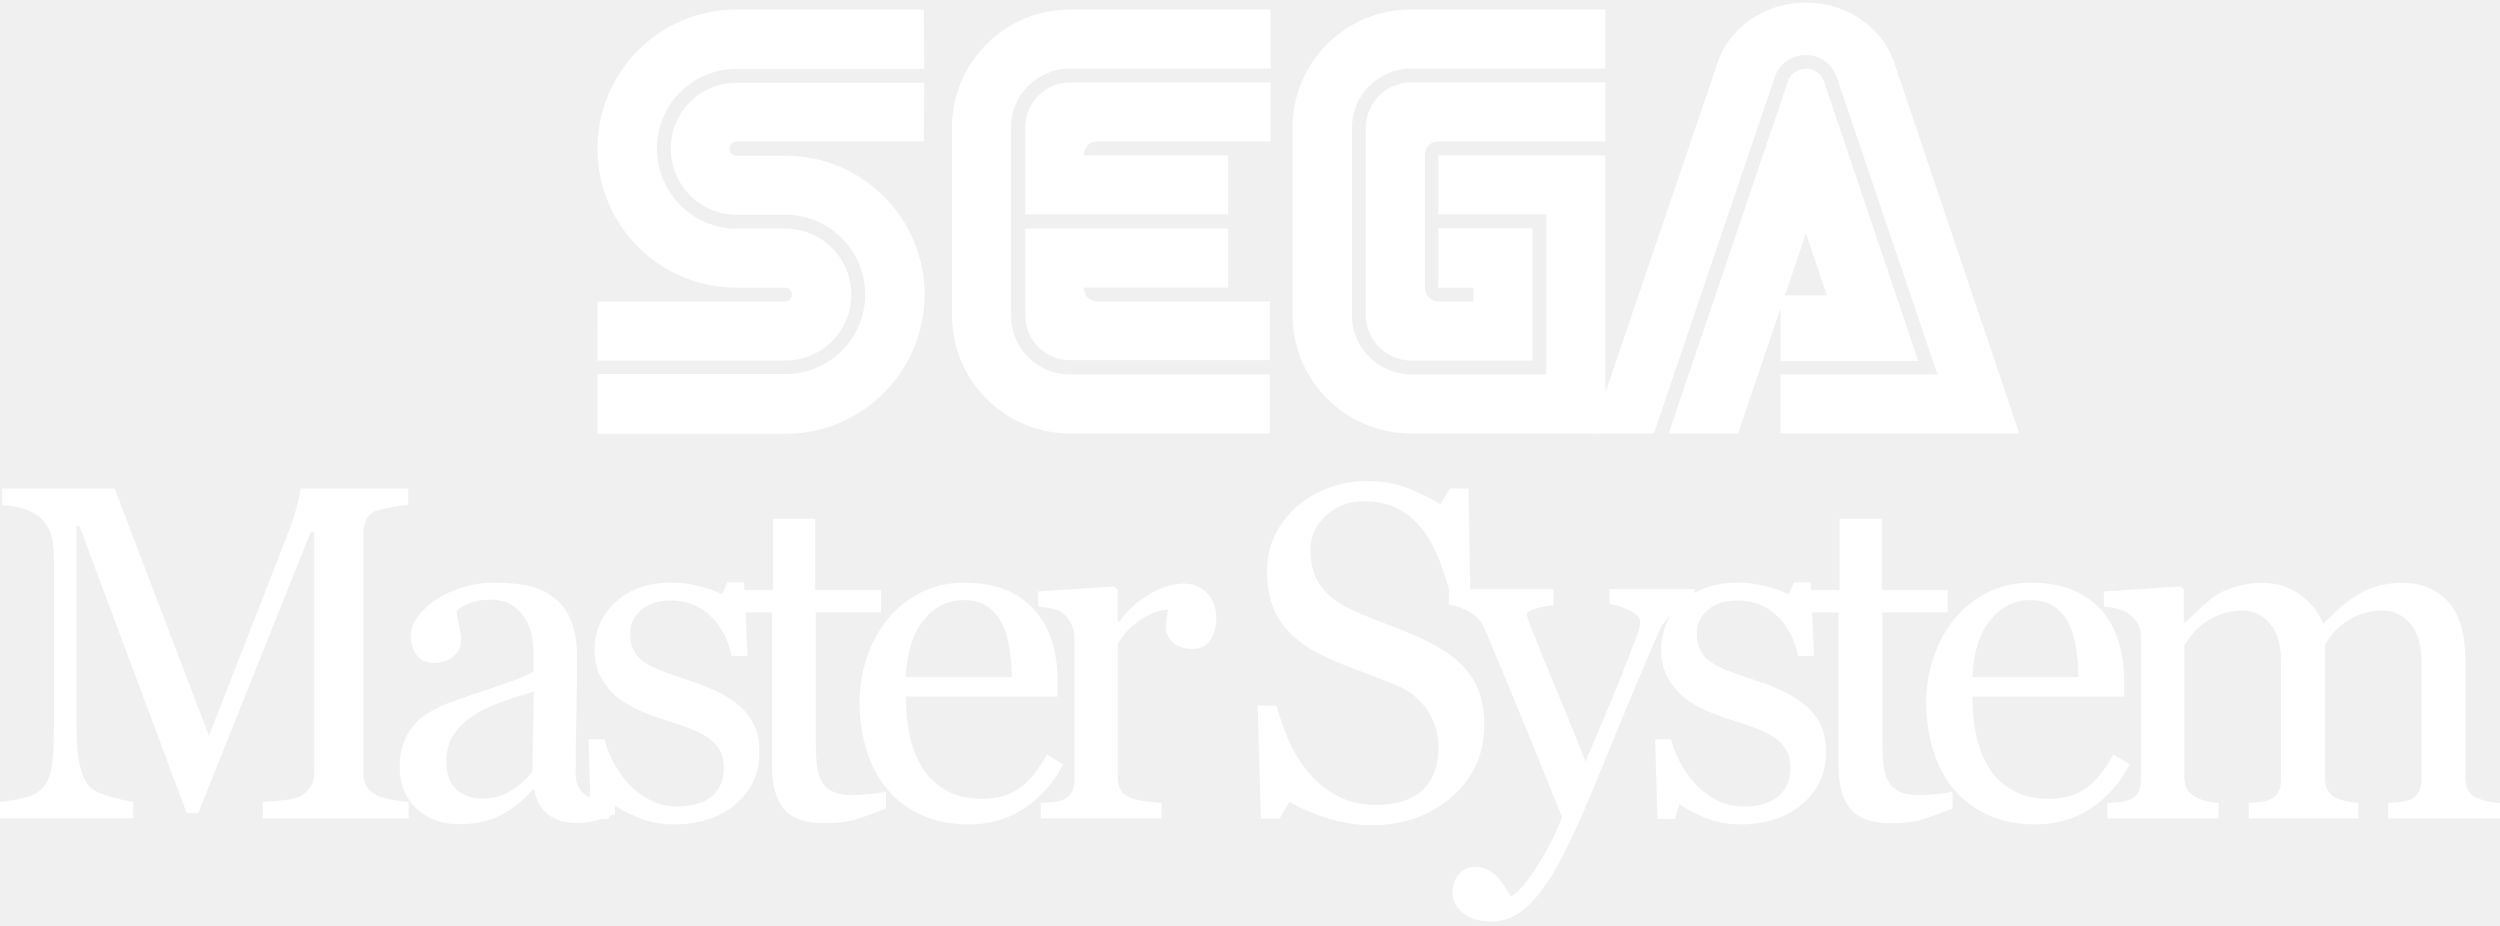
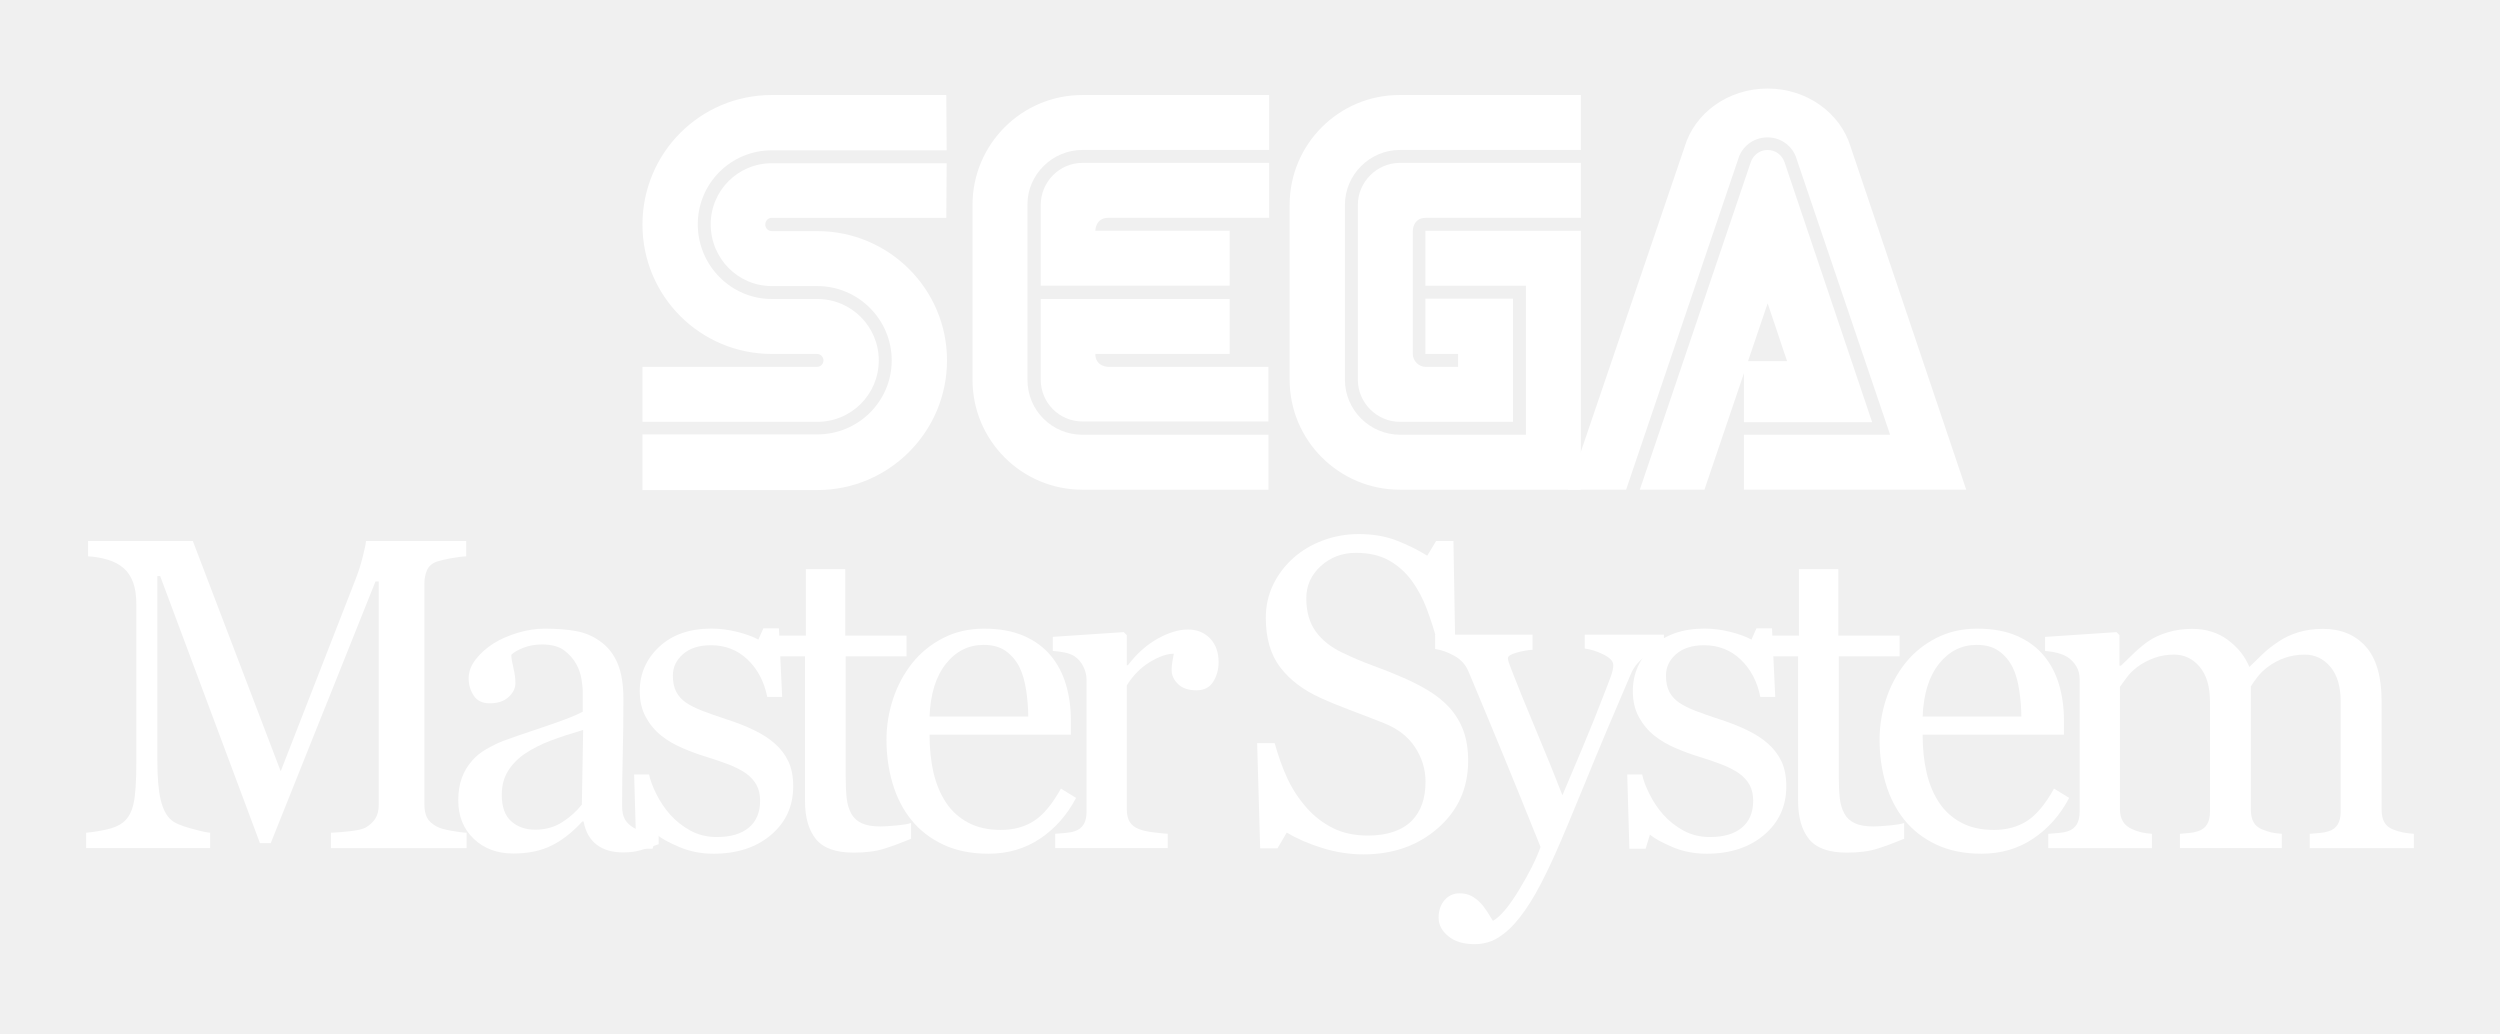
- <svg xmlns="http://www.w3.org/2000/svg" clip-rule="evenodd" fill-rule="evenodd" stroke-linejoin="round" stroke-miterlimit="2" viewBox="0 0 600 222">
+ <svg xmlns="http://www.w3.org/2000/svg" height="266.4" width="644.4" clip-rule="evenodd" fill-rule="evenodd" stroke-linejoin="round" stroke-miterlimit="2" viewBox="-22.2 -22.2 644.4 266.4">
  <g fill="#fff" fill-rule="nonzero">
    <path d="m143.403 104.116h45.08c18.424 0 33.417-14.995 33.417-33.416 0-18.42-14.993-33.327-33.417-33.327h-11.754c-.926 0-1.67-.738-1.67-1.666 0-1.017.741-1.757 1.67-1.757h44.989l.093-14.072h-45.082c-8.703 0-15.739 7.037-15.739 15.739 0 8.794 7.034 15.922 15.739 15.922h11.754c10.552 0 19.164 8.611 19.164 19.163 0 10.554-8.612 19.069-19.164 19.069h-45.08z" />
    <path d="m143.403 86.529h45.08c8.795 0 15.832-7.128 15.832-15.829 0-8.702-7.035-15.83-15.832-15.83h-11.754c-10.552 0-19.07-8.702-19.07-19.255 0-10.554 8.519-19.069 19.07-19.069h45.08l-.093-14.256h-44.992c-18.42 0-33.323 14.903-33.323 33.417 0 18.421 14.902 33.326 33.323 33.326h11.665c.924 0 1.667.741 1.667 1.667 0 .925-.742 1.666-1.667 1.666h-44.99z" />
    <path d="m256.8 89.86c-7.773 0-14.16-6.202-14.16-14.163v-45.267c0-7.59 6.388-13.978 14.16-13.978h48.137v-14.162h-48.137c-15.643 0-28.325 12.683-28.325 28.328v45.079c0 15.646 12.68 28.329 28.325 28.329h47.953v-14.163z" />
    <path d="m246.062 30.615c0-5.924 4.814-10.831 10.738-10.831h48.137v14.164h-41.47c-3.334 0-3.334 3.33-3.334 3.33h34.62v14.164h-48.691z" />
    <path d="m256.8 86.438c-5.923 0-10.738-4.814-10.738-10.738v-20.832h48.69v14.162h-34.619c0 3.332 3.331 3.332 3.331 3.332h41.286v14.073z" />
    <path d="m338.725 89.86c-7.868 0-14.257-6.388-14.257-14.163v-45.079c0-7.778 6.391-14.166 14.167-14.166h46.656v-14.162h-46.75c-15.645 0-28.325 12.683-28.325 28.328v45.079c0 15.646 12.771 28.329 28.419 28.329h46.656v-66.743h-40.085v14.162h25.921v38.416z" />
    <path d="m327.799 75.697c0 5.925 4.909 10.833 10.832 10.833h29.159v-31.753h-22.585v14.256h8.424v3.333h-8.329c-1.855 0-3.334-1.571-3.334-3.333v-31.752s0-3.334 3.334-3.334h39.988v-14.164h-46.656c-5.923 0-10.832 4.907-10.832 10.832z" />
    <path d="m429.074 19.603c.646-1.851 2.314-3.147 4.352-3.147 2.036 0 3.705 1.298 4.354 3.147l22.585 67.021h-33.044v-15.739h11.111l-5-14.906-16.295 48.045h-16.662z" />
    <path d="m464.993 89.86h-37.677v14.163h57.301l-29.807-88.403c-2.595-8.609-11.204-14.997-21.387-14.997-10.18 0-18.789 6.296-21.384 14.997l-30.09 88.403h14.999l29.156-85.996c1.204-2.871 3.98-4.814 7.312-4.814 3.242 0 6.022 1.943 7.223 4.814z" />
    <path d="m98.071 196.408h-34.978v-3.963c1.266-.033 2.893-.165 4.882-.393 1.992-.22 3.357-.535 4.102-.949 1.154-.702 2.002-1.51 2.539-2.427.54-.911.807-2.053.807-3.431v-57.568h-.836l-27 67.445h-2.788l-25.719-68.839h-.725v47.251c0 4.571.289 8.051.865 10.43.577 2.381 1.46 4.091 2.652 5.128.819.78 2.507 1.532 5.073 2.239 2.566.706 4.241 1.079 5.022 1.111v3.96h-31.967v-3.96c1.675-.146 3.43-.425 5.271-.833 1.841-.409 3.262-1.02 4.268-1.841 1.303-1.036 2.195-2.639 2.678-4.798.486-2.151.725-5.763.725-10.822v-40.504c0-2.341-.278-4.256-.836-5.742-.556-1.486-1.357-2.695-2.398-3.626-1.153-1.005-2.566-1.747-4.24-2.234-1.674-.48-3.328-.756-4.964-.836v-3.959h27.001l22.647 59.356 19.36-49.65c.706-1.817 1.311-3.725 1.814-5.718.502-1.991.774-3.322.809-3.989h25.828v3.96c-1.041.039-2.372.208-3.988.503-1.618.302-2.799.58-3.543.835-1.263.445-2.12 1.195-2.568 2.234-.447 1.041-.669 2.174-.669 3.402v57.068c0 1.302.222 2.398.669 3.291.448.89 1.302 1.676 2.568 2.338.671.379 1.862.722 3.572 1.036 1.709.311 3.068.495 4.071.527v3.964h-.004z" />
    <path d="m147.582 195.401c-1.747.637-3.28 1.144-4.601 1.536-1.322.39-2.818.584-4.492.584-2.903 0-5.215-.675-6.946-2.034-1.729-1.356-2.835-3.334-3.319-5.941h-.335c-2.418 2.675-5.012 4.726-7.784 6.136-2.77 1.418-6.109 2.119-10.013 2.119-4.129 0-7.522-1.256-10.181-3.795-2.659-2.525-3.987-5.835-3.987-9.929 0-2.12.297-4.02.893-5.691.596-1.675 1.488-3.179 2.676-4.517.932-1.11 2.158-2.104 3.682-2.984 1.527-.871 2.956-1.565 4.295-2.092 1.677-.631 5.07-1.805 10.182-3.516 5.114-1.705 8.562-3.044 10.348-4.015v-5.521c0-.484-.101-1.414-.307-2.789-.207-1.375-.642-2.679-1.312-3.907-.744-1.37-1.793-2.572-3.153-3.596-1.356-1.02-3.28-1.534-5.772-1.534-1.713 0-3.301.289-4.77.863-1.469.582-2.501 1.183-3.095 1.815 0 .748.177 1.841.53 3.291.355 1.447.53 2.788.53 4.015 0 1.303-.587 2.492-1.759 3.569-1.17 1.086-2.798 1.617-4.88 1.617-1.859 0-3.226-.655-4.102-1.979-.872-1.315-1.309-2.796-1.309-4.435 0-1.709.604-3.347 1.813-4.91 1.209-1.561 2.78-2.954 4.716-4.181 1.674-1.037 3.701-1.927 6.08-2.651 2.382-.727 4.704-1.089 6.973-1.089 3.124 0 5.846.216 8.173.64 2.326.432 4.435 1.35 6.332 2.763 1.895 1.379 3.337 3.247 4.323 5.605.985 2.365 1.478 5.404 1.478 9.122 0 5.319-.058 10.033-.166 14.14-.114 4.112-.166 8.603-.166 13.475 0 1.449.251 2.606.752 3.462.502.859 1.275 1.581 2.317 2.173.557.337 1.44.522 2.651.557 1.207.038 2.443.06 3.707.06v3.564zm-19.468-29.456c-3.163.932-5.931 1.839-8.312 2.734-2.382.891-4.594 2.006-6.637 3.347-1.861 1.265-3.329 2.762-4.41 4.488-1.075 1.729-1.618 3.791-1.618 6.164 0 3.092.809 5.356 2.428 6.807 1.619 1.448 3.67 2.176 6.163 2.176 2.641 0 4.965-.643 6.974-1.925 2.007-1.285 3.702-2.794 5.076-4.548z" />
    <path d="m177.513 169.461c1.525 1.339 2.697 2.884 3.516 4.627.819 1.752 1.227 3.891 1.227 6.416 0 5.099-1.909 9.262-5.716 12.497-3.813 3.233-8.753 4.854-14.812 4.854-3.2 0-6.148-.58-8.844-1.732-2.698-1.152-4.623-2.209-5.775-3.179l-1.114 3.627h-4.184l-.557-19.14h3.848c.298 1.449.929 3.147 1.896 5.074.968 1.935 2.139 3.681 3.517 5.244 1.45 1.64 3.187 3.013 5.215 4.13 2.026 1.112 4.305 1.676 6.834 1.676 3.569 0 6.323-.81 8.258-2.431 1.932-1.615 2.902-3.931 2.902-6.947 0-1.562-.306-2.903-.921-4.039-.614-1.133-1.517-2.125-2.706-2.987-1.227-.857-2.734-1.624-4.519-2.315-1.785-.686-3.774-1.367-5.97-2.038-1.75-.52-3.691-1.232-5.829-2.147-2.14-.913-3.97-1.985-5.496-3.209-1.636-1.299-2.975-2.904-4.017-4.798-1.041-1.895-1.563-4.128-1.563-6.693 0-4.501 1.675-8.31 5.022-11.438 3.348-3.124 7.829-4.687 13.446-4.687 2.153 0 4.36.278 6.61.832 2.248.563 4.081 1.229 5.495 2.009l1.284-2.9h4.016l.836 17.68h-3.848c-.781-3.941-2.465-7.147-5.05-9.624-2.586-2.47-5.738-3.707-9.459-3.707-3.047 0-5.45.765-7.197 2.289-1.747 1.53-2.621 3.37-2.621 5.523 0 1.676.287 3.069.865 4.184.577 1.116 1.439 2.061 2.595 2.846 1.113.747 2.518 1.445 4.211 2.092 1.693.651 3.784 1.392 6.278 2.204 2.455.779 4.77 1.695 6.945 2.732 2.175 1.058 3.967 2.215 5.382 3.475z" />
    <path d="m212.632 194.004c-2.418 1.007-4.704 1.854-6.862 2.54-2.157.691-4.798 1.03-7.922 1.03-4.612 0-7.858-1.156-9.735-3.484-1.879-2.323-2.818-5.608-2.818-9.844v-37.263h-9.931v-5.358h10.154v-17.126h10.153v17.126h15.788v5.358h-15.676v30.735c0 2.31.083 4.234.252 5.778.166 1.543.566 2.898 1.198 4.043.595 1.08 1.489 1.899 2.678 2.454 1.19.557 2.789.836 4.796.836.929 0 2.295-.084 4.102-.256 1.805-.166 3.077-.376 3.822-.64z" />
    <path d="m255.169 183.465c-2.305 4.389-5.392 7.885-9.26 10.487-3.868 2.604-8.313 3.901-13.333 3.901-4.425 0-8.302-.779-11.634-2.341-3.327-1.56-6.069-3.684-8.228-6.359-2.156-2.675-3.765-5.798-4.826-9.369-1.061-3.573-1.589-7.339-1.589-11.323 0-3.569.567-7.075 1.701-10.518 1.135-3.434 2.799-6.534 4.994-9.286 2.12-2.636 4.75-4.768 7.893-6.389 3.143-1.619 6.668-2.426 10.573-2.426 4.016 0 7.456.636 10.318 1.896 2.865 1.266 5.189 2.995 6.974 5.186 1.711 2.089 2.985 4.544 3.822 7.367.835 2.825 1.255 5.896 1.255 9.202v3.682h-36.427c0 3.612.344 6.883 1.03 9.821.69 2.94 1.776 5.523 3.265 7.757 1.447 2.157 3.345 3.858 5.688 5.104 2.342 1.25 5.132 1.864 8.368 1.864 3.31 0 6.164-.77 8.563-2.318 2.401-1.534 4.716-4.32 6.946-8.334zm-12.329-20.976c0-2.083-.176-4.314-.529-6.693-.355-2.382-.921-4.37-1.702-5.971-.854-1.707-2.026-3.097-3.516-4.184-1.486-1.075-3.404-1.616-5.744-1.616-3.907 0-7.151 1.627-9.736 4.883-2.583 3.255-3.987 7.78-4.211 13.58z" />
    <path d="m291.905 148.485c0 1.895-.466 3.579-1.394 5.048-.929 1.473-2.359 2.203-4.293 2.203-2.085 0-3.673-.541-4.773-1.62-1.096-1.075-1.645-2.267-1.645-3.567 0-.819.064-1.563.195-2.233.129-.673.25-1.342.361-2.009-1.747 0-3.795.706-6.136 2.12-2.343 1.416-4.332 3.422-5.971 6.023v32.021c0 1.307.254 2.365.754 3.184.501.821 1.293 1.433 2.37 1.841.931.374 2.131.65 3.598.831 1.471.193 2.743.319 3.824.395v3.681h-29.01v-3.681c.856-.074 1.74-.144 2.649-.221.912-.072 1.702-.22 2.372-.45 1.04-.334 1.814-.92 2.315-1.755.502-.836.752-1.924.752-3.261v-33.974c0-1.152-.27-2.289-.808-3.403-.539-1.117-1.295-2.007-2.261-2.678-.704-.448-1.539-.768-2.509-.976-.967-.201-2.008-.34-3.124-.416v-3.627l18.296-1.228.781.781v7.755h.279c2.308-3.015 4.875-5.301 7.699-6.862 2.827-1.564 5.411-2.343 7.754-2.343 2.344 0 4.25.764 5.719 2.289 1.473 1.522 2.206 3.566 2.206 6.132z" />
    <path d="m351.321 160.09c1.672 1.864 2.905 3.898 3.705 6.111.803 2.215 1.204 4.791 1.204 7.725 0 6.997-2.589 12.762-7.757 17.296-5.169 4.54-11.584 6.803-19.245 6.803-3.534 0-7.064-.542-10.598-1.642-3.533-1.095-6.584-2.429-9.149-3.989l-2.398 4.075h-4.461l-.781-27.113h4.518c.93 3.345 2.018 6.372 3.264 9.064 1.249 2.702 2.894 5.216 4.938 7.56 1.934 2.197 4.193 3.943 6.775 5.244 2.586 1.304 5.589 1.952 9.007 1.952 2.568 0 4.805-.333 6.724-1.004 1.916-.672 3.471-1.623 4.658-2.846 1.189-1.228 2.07-2.667 2.651-4.322.579-1.652.866-3.561.866-5.72 0-3.154-.891-6.108-2.674-8.844-1.784-2.735-4.443-4.805-7.981-6.219-2.418-.967-5.188-2.038-8.312-3.208-3.122-1.17-5.82-2.277-8.088-3.322-4.461-2.006-7.931-4.638-10.405-7.893-2.474-3.253-3.708-7.506-3.708-12.751 0-3.007.614-5.817 1.84-8.423 1.228-2.601 2.973-4.93 5.243-6.974 2.157-1.93 4.706-3.449 7.643-4.546s6.008-1.645 9.204-1.645c3.645 0 6.909.555 9.791 1.675 2.881 1.112 5.516 2.42 7.892 3.9l2.29-3.793h4.463l.448 26.274h-4.517c-.814-3.012-1.737-5.889-2.762-8.65-1.02-2.749-2.348-5.243-3.988-7.474-1.597-2.153-3.551-3.881-5.854-5.164-2.308-1.28-5.135-1.925-8.479-1.925-3.531 0-6.545 1.139-9.039 3.402-2.492 2.275-3.738 5.043-3.738 8.312 0 3.425.799 6.259 2.4 8.51 1.598 2.251 3.925 4.099 6.972 5.548 2.715 1.303 5.382 2.427 8.001 3.371 2.622.952 5.162 1.968 7.615 3.044 2.235.967 4.378 2.065 6.443 3.294 2.056 1.239 3.851 2.67 5.379 4.307z" />
    <path d="m348.616 214.37c0-1.859.506-3.375 1.533-4.549 1.02-1.173 2.292-1.757 3.821-1.757 1.189 0 2.21.217 3.069.67.854.449 1.618 1.027 2.288 1.727.557.555 1.157 1.322 1.785 2.287.634.971 1.135 1.771 1.505 2.4 1.863-1.005 4.082-3.628 6.671-7.864 2.579-4.242 4.458-7.954 5.603-11.161-3.537-8.81-6.729-16.693-9.595-23.653-2.865-6.954-5.859-14.148-8.981-21.592-.706-1.706-1.898-3.041-3.57-3.989-1.673-.95-3.348-1.551-5.023-1.815v-3.682h25.107v3.905c-1.12.039-2.456.273-4.018.697-1.562.43-2.343.921-2.343 1.478 0 .222.083.597.253 1.116.166.522.359 1.062.588 1.616 1.412 3.683 3.564 8.996 6.47 15.929 2.904 6.942 5.152 12.487 6.749 16.654 1.675-3.981 3.415-8.096 5.215-12.355 1.806-4.259 3.828-9.288 6.056-15.091.261-.703.638-1.677 1.113-2.926.482-1.247.728-2.316.728-3.208 0-.965-.843-1.869-2.538-2.707-1.694-.834-3.299-1.348-4.827-1.536v-3.569h20.418v3.463c-1.117.189-2.591.828-4.409 1.922-1.824 1.101-3.183 2.652-4.075 4.658-4.426 10.266-8.365 19.618-11.798 28.061-3.443 8.443-6.054 14.654-7.837 18.629-2.345 5.214-4.436 9.272-6.277 12.192-1.84 2.923-3.639 5.216-5.385 6.888-1.713 1.564-3.263 2.617-4.654 3.154s-2.841.809-4.32.809c-2.903 0-5.181-.686-6.836-2.06-1.661-1.371-2.486-2.957-2.486-4.741z" />
    <path d="m433.496 169.461c1.521 1.339 2.695 2.884 3.514 4.627.819 1.752 1.226 3.891 1.226 6.416 0 5.099-1.908 9.262-5.715 12.497-3.816 3.233-8.752 4.854-14.814 4.854-3.195 0-6.149-.58-8.839-1.732-2.701-1.152-4.624-2.209-5.777-3.179l-1.117 3.627h-4.184l-.556-19.14h3.848c.295 1.449.926 3.147 1.899 5.074.967 1.935 2.136 3.681 3.516 5.244 1.447 1.64 3.185 3.013 5.215 4.13 2.024 1.112 4.302 1.676 6.832 1.676 3.568 0 6.323-.81 8.257-2.431 1.929-1.615 2.901-3.931 2.901-6.947 0-1.562-.307-2.903-.921-4.039-.615-1.133-1.518-2.125-2.71-2.987-1.223-.857-2.731-1.624-4.514-2.315-1.785-.686-3.777-1.367-5.972-2.038-1.751-.52-3.694-1.232-5.829-2.147-2.143-.913-3.969-1.985-5.495-3.209-1.634-1.299-2.978-2.904-4.019-4.798-1.045-1.895-1.562-4.128-1.562-6.693 0-4.501 1.676-8.31 5.025-11.438 3.348-3.124 7.822-4.687 13.442-4.687 2.155 0 4.364.278 6.609.832 2.247.563 4.083 1.229 5.498 2.009l1.286-2.9h4.013l.836 17.68h-3.848c-.779-3.941-2.466-7.147-5.043-9.624-2.591-2.47-5.736-3.707-9.461-3.707-3.049 0-5.452.765-7.197 2.289-1.749 1.53-2.62 3.37-2.62 5.523 0 1.676.285 3.069.864 4.184.578 1.116 1.441 2.061 2.594 2.846 1.117.747 2.525 1.445 4.216 2.092 1.686.651 3.782 1.392 6.274 2.204 2.46.779 4.772 1.695 6.949 2.732 2.168 1.058 3.963 2.215 5.379 3.475z" />
    <path d="m468.611 194.004c-2.415 1.007-4.702 1.854-6.864 2.54-2.154.691-4.792 1.03-7.917 1.03-4.612 0-7.858-1.156-9.737-3.484-1.878-2.323-2.817-5.608-2.817-9.844v-37.263h-9.928v-5.358h10.148v-17.126h10.156v17.126h15.788v5.358h-15.678v30.735c0 2.31.085 4.234.253 5.778s.569 2.898 1.205 4.043c.59 1.08 1.488 1.899 2.67 2.454 1.191.557 2.79.836 4.796.836.93 0 2.296-.084 4.101-.256 1.804-.166 3.079-.376 3.822-.64z" />
    <path d="m511.149 183.465c-2.303 4.389-5.392 7.885-9.262 10.487-3.867 2.604-8.312 3.901-13.333 3.901-4.416 0-8.299-.779-11.629-2.341-3.329-1.56-6.069-3.684-8.233-6.359-2.153-2.675-3.766-5.798-4.826-9.369-1.063-3.573-1.587-7.339-1.587-11.323 0-3.569.571-7.075 1.7-10.518 1.134-3.434 2.802-6.534 4.993-9.286 2.118-2.636 4.75-4.768 7.894-6.389 3.14-1.619 6.667-2.426 10.567-2.426 4.02 0 7.458.636 10.321 1.896 2.865 1.266 5.188 2.995 6.973 5.186 1.713 2.089 2.985 4.544 3.823 7.367.832 2.825 1.251 5.896 1.251 9.202v3.682h-36.423c0 3.612.345 6.883 1.031 9.821.684 2.94 1.771 5.523 3.265 7.757 1.445 2.157 3.35 3.858 5.687 5.104 2.34 1.25 5.128 1.864 8.37 1.864 3.312 0 6.161-.77 8.565-2.318 2.398-1.534 4.714-4.32 6.949-8.334zm-12.33-20.976c0-2.083-.175-4.314-.529-6.693-.35-2.382-.921-4.37-1.702-5.971-.852-1.707-2.022-3.097-3.514-4.184-1.49-1.075-3.405-1.616-5.747-1.616-3.903 0-7.151 1.627-9.735 4.883-2.582 3.255-3.989 7.78-4.212 13.58z" />
    <path d="m599.993 196.408h-26.836v-3.686c.856-.072 1.722-.144 2.595-.219.872-.073 1.641-.222 2.312-.449 1.04-.336 1.815-.921 2.316-1.757.505-.833.755-1.925.755-3.261v-28.396c0-3.865-.885-6.851-2.653-8.952s-3.967-3.152-6.606-3.152c-1.823 0-3.536.276-5.133.834-1.599.556-3.069 1.337-4.405 2.343-1.084.822-1.985 1.7-2.713 2.649-.724.949-1.272 1.742-1.646 2.37v31.741c0 1.307.225 2.375.673 3.21.448.834 1.205 1.481 2.288 1.925.856.335 1.629.587 2.316.753.686.166 1.588.29 2.704.362v3.681h-26.268v-3.681c.857-.072 1.676-.146 2.479-.221.796-.072 1.535-.221 2.199-.451 1.044-.334 1.814-.921 2.316-1.756.504-.835.759-1.923.759-3.264v-28.394c0-3.865-.887-6.85-2.657-8.953-1.764-2.1-3.97-3.152-6.604-3.152-1.823 0-3.538.29-5.135.867-1.6.584-3.069 1.369-4.408 2.372-1.077.821-1.989 1.74-2.732 2.761-.743 1.029-1.301 1.797-1.677 2.315v31.52c0 1.265.263 2.328.783 3.179.52.861 1.298 1.508 2.337 1.957.781.374 1.584.648 2.398.832.826.189 1.73.319 2.735.393v3.684h-26.726v-3.684c.857-.071 1.739-.143 2.655-.221.908-.069 1.695-.219 2.37-.448 1.04-.334 1.815-.921 2.312-1.758.502-.833.752-1.921.752-3.263v-34.196c0-1.187-.262-2.258-.807-3.205-.541-.952-1.293-1.762-2.257-2.431-.708-.449-1.58-.81-2.62-1.087-1.042-.281-2.119-.452-3.236-.533v-3.624l18.412-1.227.779.78v7.865h.392c.929-.925 2.064-2.028 3.403-3.292 1.343-1.259 2.586-2.29 3.739-3.067 1.301-.89 2.932-1.632 4.887-2.232 1.949-.591 4.062-.893 6.33-.893 3.568 0 6.635.959 9.204 2.872 2.571 1.917 4.412 4.233 5.522 6.947 1.341-1.298 2.523-2.442 3.544-3.43 1.022-.983 2.372-2.035 4.044-3.152 1.416-.967 3.076-1.747 4.994-2.343 1.912-.59 4.039-.893 6.387-.893 4.649 0 8.331 1.532 11.049 4.573 2.711 3.052 4.069 7.741 4.069 14.063v27.947c0 1.304.221 2.37.675 3.208.448.833 1.206 1.484 2.289 1.923.856.336 1.699.587 2.535.756.838.164 1.774.288 2.818.359v3.684h-.007z" />
  </g>
</svg>
